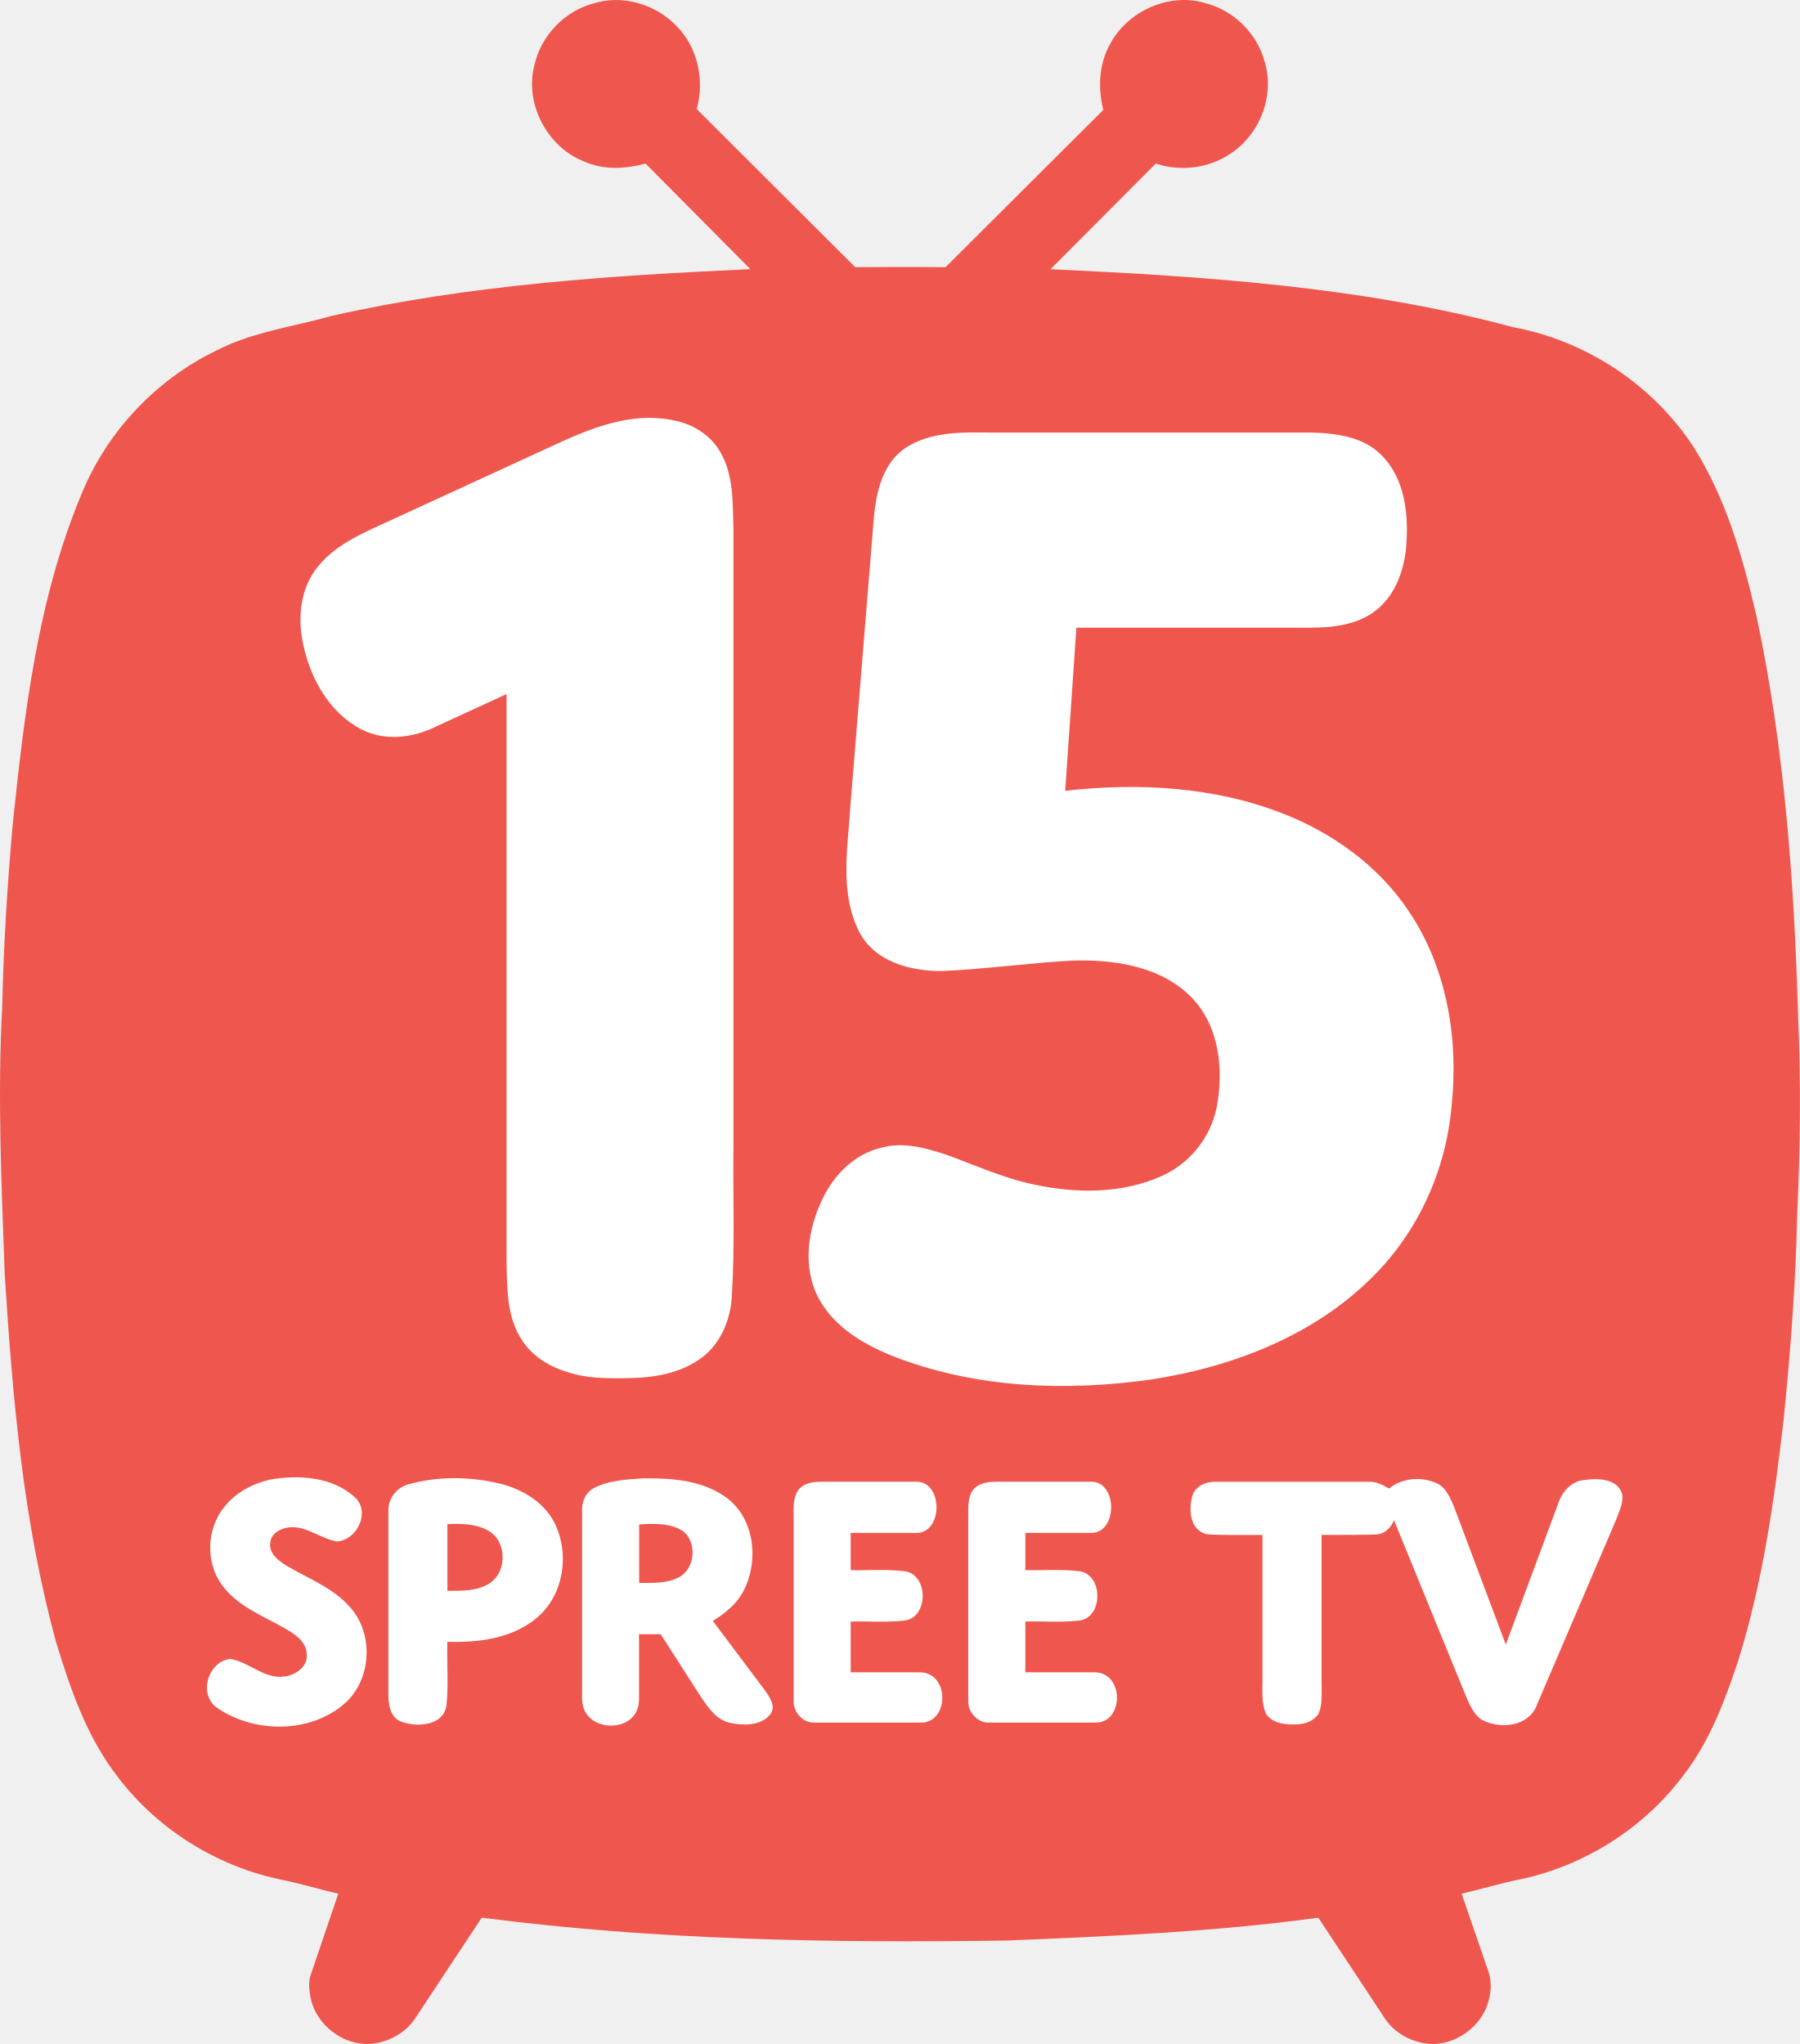
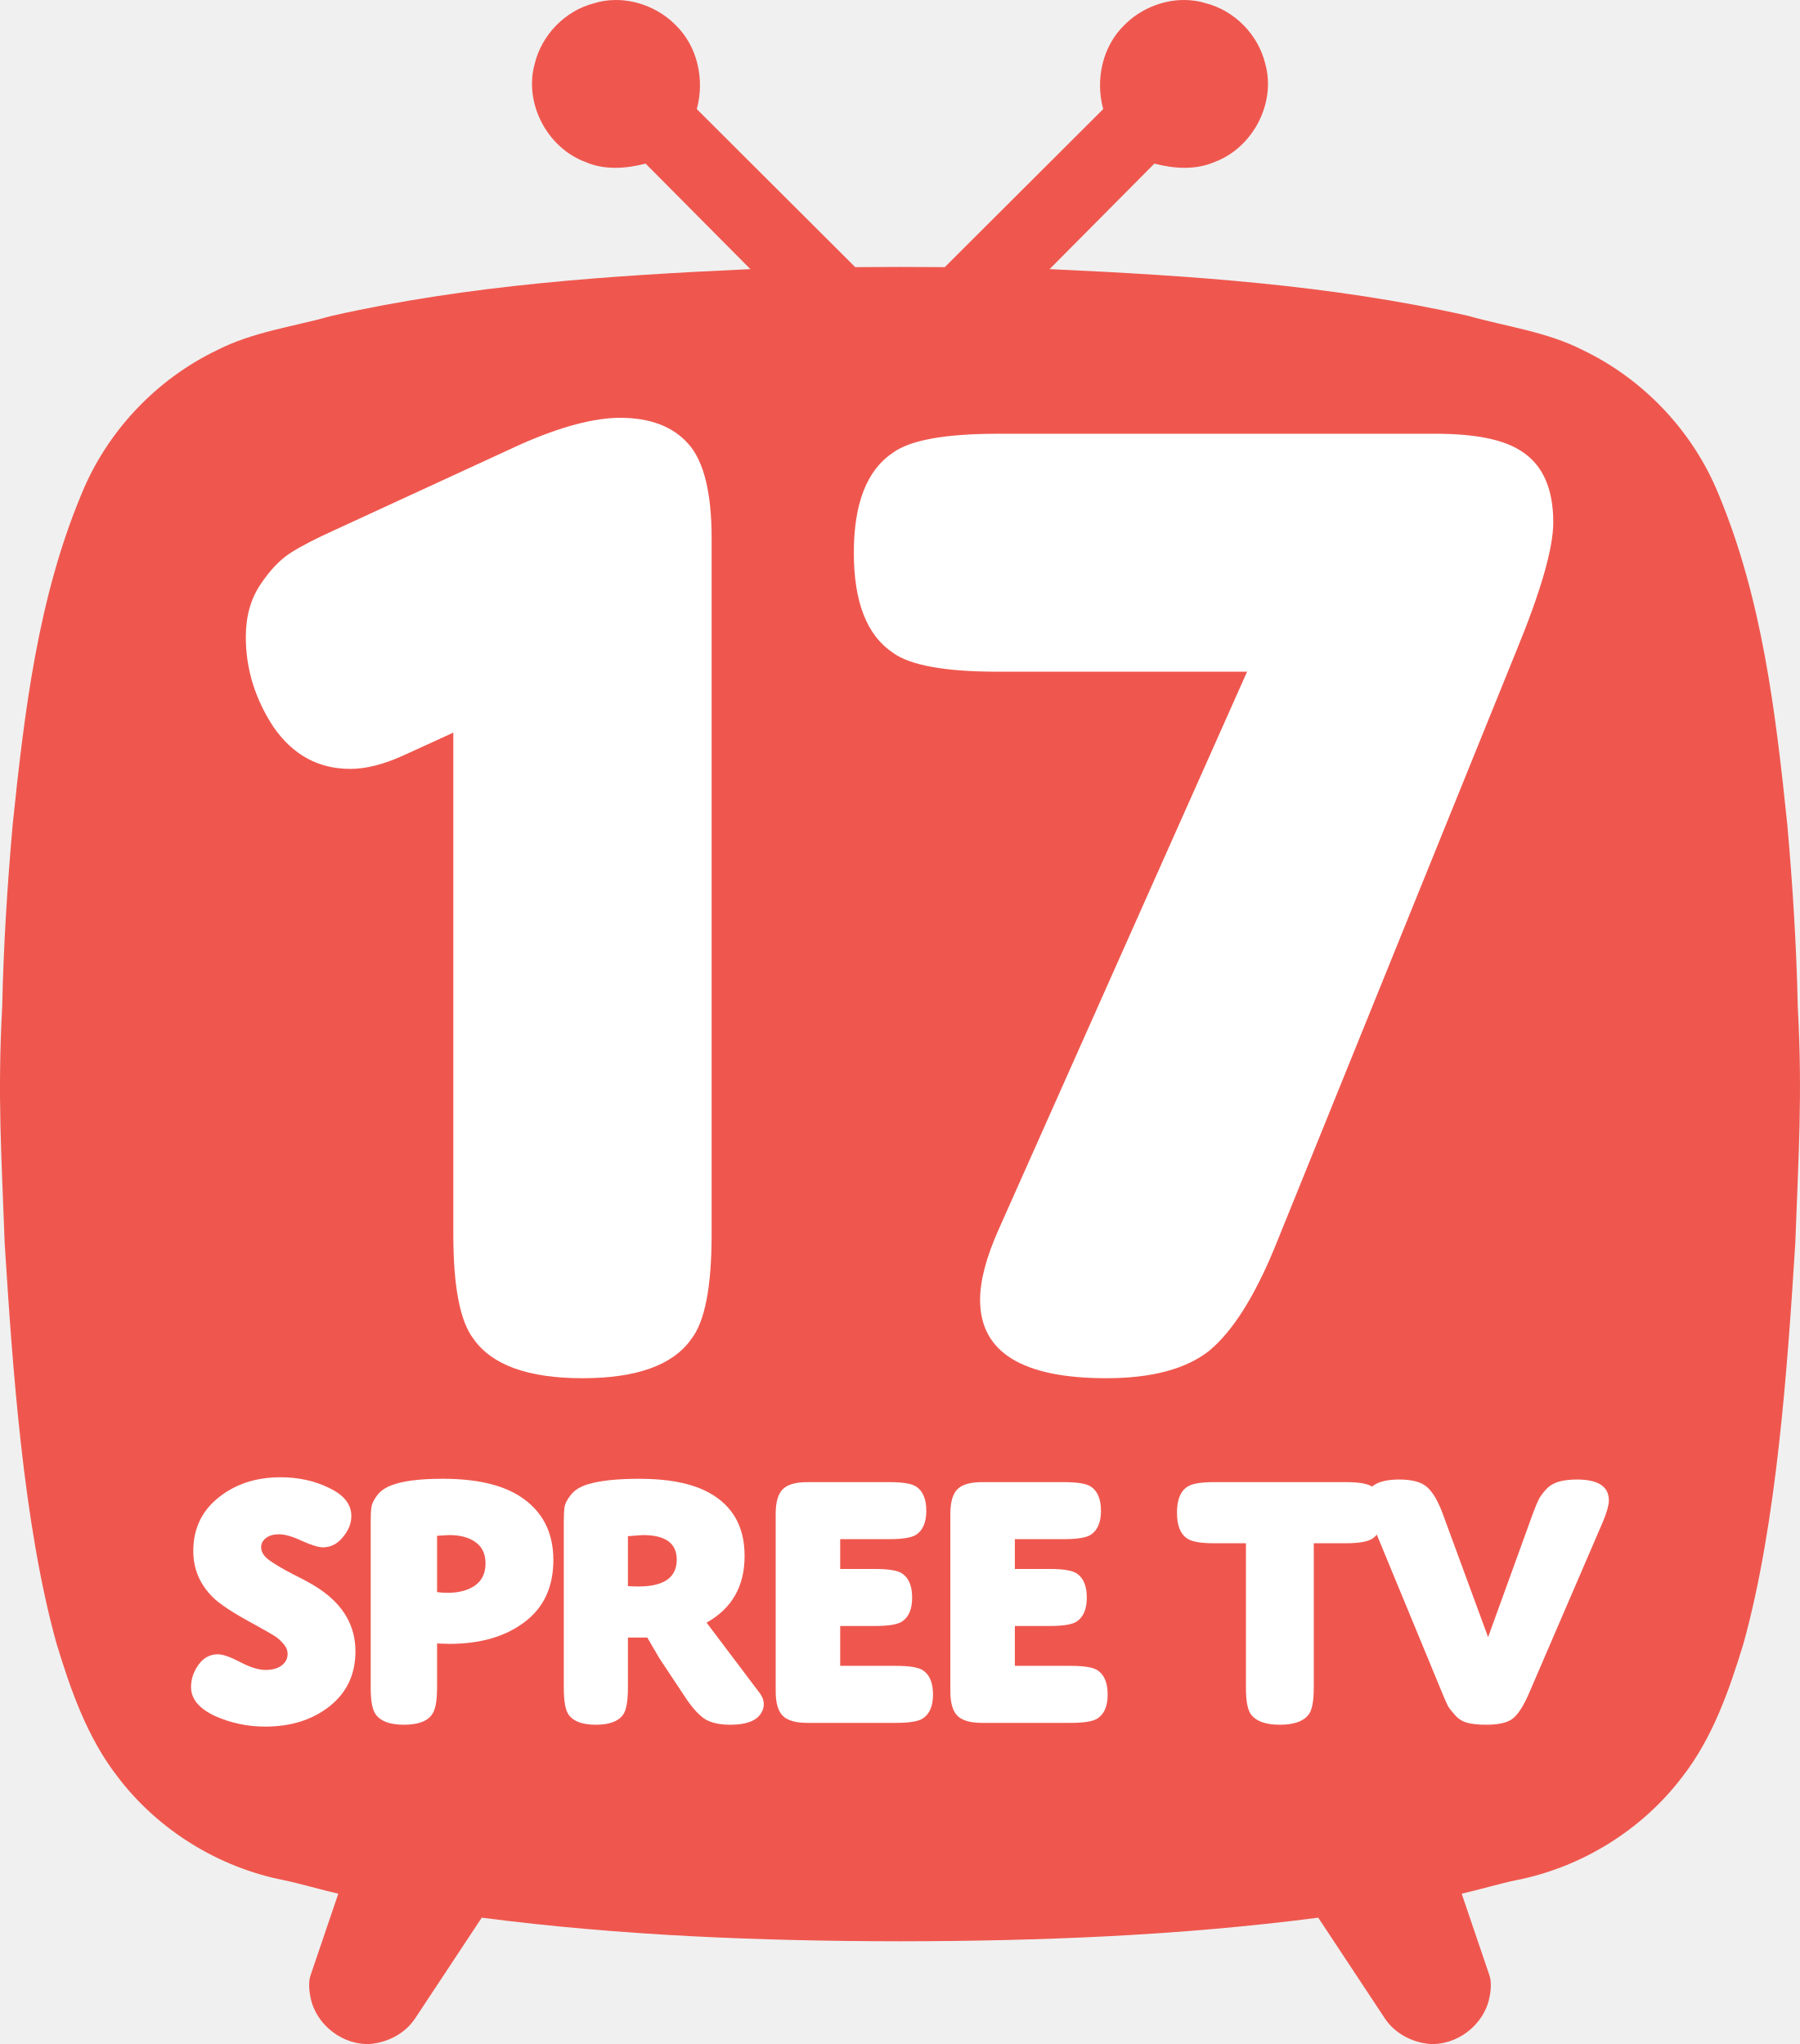
- <svg xmlns="http://www.w3.org/2000/svg" width="470.02pt" height="533.89pt" version="1.1" viewBox="0 0 470.02 533.89">
-   <path d="m155.08 0.87c7.41-2.32 15.91 0.19 21.31 5.65 5.79 5.59 7.65 14.33 5.56 21.98l41.37 41.28c7.86-0.06 15.73-0.08 23.59 0.01l41.19-41.08c-1.39-5.66-1.18-11.82 1.68-17.01 4.56-8.83 15.68-13.86 25.24-10.8 7.21 1.9 13.17 7.83 15.16 15.01 2.82 8.88-1.14 19.21-8.9 24.25-5.67 3.83-13 4.7-19.47 2.56l-27.48 27.59c40.52 1.9 81.44 4.57 120.79 15.15 19.08 3.53 36.53 15.06 47.14 31.32 8.49 13.44 12.9 28.99 16.46 44.35 7.33 34.43 9.84 69.69 10.84 104.81 0.75 17.02 0.54 34.06-0.25 51.07-0.36 17.97-1.74 35.9-3.55 53.78-2.43 21.24-5.49 42.57-11.88 63.03-3.4 10.21-7.24 20.51-13.76 29.19-10.32 14.14-26 24.24-43.12 27.86-5.16 1.02-10.19 2.59-15.32 3.75l7.192 20.944c0.562 2.098 0.514 4.582-0.058 6.698-1.629 6.919-8.693 12.211-15.884 11.579-4.47-0.5-8.77-2.81-11.29-6.6l-17.38-26.34c-26.91 3.67-54.05 4.84-81.15 5.96-45.83 0.67-91.81-0.06-137.31-5.97l-17.48 26.44c-2.53 3.73-6.8 6.01-11.23 6.51-7.331 0.645-14.522-4.858-15.97-11.975-0.43-1.976-0.545-4.036-0.121-5.62l7.341-21.615c-4.78-1.09-9.47-2.53-14.26-3.54-17.04-3.35-32.78-13.08-43.29-26.91-8.01-10.27-12.35-22.78-16.09-35.1-8.64-31.31-11.41-63.84-13.46-96.13-0.85-23.32-1.92-46.68-0.66-70.02 0.34-15.86 1.33-31.69 2.73-47.49 3.04-29.2 6.53-58.96 17.93-86.28 6.62-16.36 19.49-30.03 35.4-37.67 9.4-4.83 19.98-6.15 30.04-8.99 35.84-8.1 72.66-10.52 109.27-12.2l-27.36-27.56c-5.21 1.34-10.81 1.75-15.85-0.48-9.89-3.73-15.96-15.35-13.11-25.57 1.8-7.54 7.93-13.87 15.45-15.82" fill="#ef574e" />
-   <g transform="translate(-148.99 -17.07)" fill="#fff">
-     <path d="m294.08 133.15c9.35-4.33 19.7-8.41 30.17-6.41 5.15 0.82 10.08 3.68 12.74 8.25 3.58 5.99 3.305 13.22 3.525 19.95v162.04c-0.14 12.67 0.365 25.36-0.385 38.02-0.21 6.67-3.04 13.58-8.78 17.32-5.962 3.995-13.12 4.76-20.171 4.745-6.938 0.059-10.669-0.406-15.216-1.993-4.156-1.479-7.919-3.903-10.444-7.622-4.33-6.22-4.12-14.18-4.25-21.43v-147.67l-19.67 9.07c-5.73 2.52-12.56 3.1-18.25 0.15-8.4-4.36-13.4-13.41-15.22-22.42-1.48-6.85-0.68-14.6 3.92-20.15 5-6.16 12.64-9.07 19.63-12.34z" />
-     <path d="m385.25 134.2c6.34-4.31 14.37-4.24 21.74-4.15h84.02c6.6 0.15 14.01 0.98 18.84 6.02 5.86 5.94 6.95 14.9 6.4 22.87-0.39 6.68-2.8 13.77-8.37 17.88-4.82 3.55-11.07 4.21-16.88 4.2h-60.93l-2.92 42.61c18.89-2.13 38.53-1.14 56.41 5.78 13.27 5.08 25.39 13.77 33.32 25.69 9.98 14.79 13.03 33.4 11.16 50.91-1.44 16.62-8.69 32.74-20.56 44.51-15.32 15.38-36.48 23.54-57.62 26.83-22.18 3.18-45.45 2.37-66.58-5.62-8.04-3.07-16.21-7.64-20.46-15.45-4.42-8.22-2.91-18.29 1.1-26.36 3-6.1 8.26-11.4 15.02-13.02 5.8-1.67 11.86-0.02 17.38 1.87 7.49 2.72 14.81 6.05 22.65 7.69 10.99 2.36 22.92 2.49 33.33-2.2 7.28-3.2 12.75-9.98 14.37-17.76 1.93-9.84 0.8-21.2-6.39-28.76-8.01-8.31-20.33-10.11-31.35-9.77-11.32 0.65-22.58 2.22-33.91 2.73-8.12 0.08-17.51-2.35-21.58-10.09-5.38-10.44-2.98-22.53-2.33-33.71l6.1-74.93c0.63-6.52 2.31-13.81 8.04-17.77z" />
-     <path d="m219.45 403.55c7.53-1.33 16.45-0.78 22.3 4.7 4.01 3.86 0.46 11.05-4.72 11.45-4.2-0.66-7.71-3.91-12.08-3.74-2.31 0.14-5.2 1.44-5.38 4.07-0.43 2.88 2.23 4.74 4.37 6.08 5.57 3.31 11.95 5.64 16.34 10.63 6.23 6.77 5.83 18.34-0.72 24.76-8.9 8.38-23.86 8.48-33.73 1.76-5.14-3.3-2.65-12.18 3.22-12.88 4.93 0.73 8.82 5.24 14.07 4.6 3-0.31 6.38-2.55 5.96-5.95-0.16-3.42-3.49-5.37-6.14-6.89-5.68-3.13-12.1-5.7-16.04-11.13-4.33-5.94-3.93-14.79 0.74-20.43 2.94-3.67 7.28-5.96 11.81-7.03z" />
-     <path d="m255.74 404.75c7.74-2.17 16.04-2 23.83-0.16 5.61 1.43 11.15 4.6 14 9.83 4.35 8.17 2.74 19.48-4.63 25.41-6.41 5.25-15.11 6.33-23.13 6.08-0.16 5.55 0.33 11.14-0.24 16.67-0.83 5.26-7.49 5.65-11.55 4.28-3.31-1.04-3.68-4.97-3.61-7.91v-47.03c-0.16-3.32 2.1-6.36 5.33-7.17m10.08 10.41v17.44c3.65-0.04 7.62 0.13 10.84-1.87 4.7-2.8 4.79-10.64 0.24-13.61-3.29-2.07-7.33-2.11-11.08-1.96z" />
-     <path d="m303.97 405.81c3.95-2.12 8.59-2.28 12.96-2.6 7.46-0.09 15.6 0.48 21.8 5.08 7.49 5.56 8.5 16.87 4.22 24.69-1.77 3.24-4.74 5.55-7.81 7.48l13.49 17.99c1.31 1.83 3.18 4.38 1.38 6.54-2.36 2.82-6.68 2.81-10 2.16-3.86-0.62-6.14-4.09-8.14-7.09l-10.36-16.14h-5.65v17.09c-0.056 4.562-3.532 6.778-7.367 6.778-3.685 0-7.387-2.31-7.493-6.778v-49.08c-0.19-2.4 0.8-4.91 2.97-6.12m11.925 9.44v15.28c3.43-0.02 7.015 0.19 10.175-1.37 4.35-2.1 5.03-8.75 1.57-11.94-3.36-2.43-7.815-2.2-11.745-1.97z" />
-     <path d="m562.8 403.64c3.44-0.51 8.73-0.37 9.8 3.78 0.35 2.3-0.86 4.5-1.6 6.62l-20.66 48.31c-2.1 5.76-9.69 6.5-14.47 3.88-2.11-1.43-3.08-3.89-4.07-6.11l-18.81-46.01c-0.672 1.979-2.554 3.77-4.84 3.77-1.05 0.096-9.275 0.11-14.055 0.11v37.85c0 3.104 0.318 7.152-1.025 9.219-1.748 2.032-3.798 2.438-6.478 2.438-2.727 0-5.525-0.526-7.052-2.837-1.13-2.73-0.885-5.734-0.885-8.68v-37.98c-4.822 0-13.744 0.066-14.705-0.24-4.4-1.2-4.65-6.73-3.48-10.32 1.02-2.54 3.89-3.47 6.43-3.33h39.21c2.05-0.19 3.87 0.77 5.59 1.76 3.56-2.86 8.69-3.21 12.76-1.24 2.17 1.19 3.19 3.6 4.13 5.77l13.61 36.23 13.66-36.77c1.02-3.12 3.45-5.98 6.94-6.22z" />
-     <path d="m403.63 405.64c1.633-1.381 3.718-1.543 5.79-1.555h24.53c6.9 0 6.956 13.375 0 13.375h-17.205v9.73c4.64 0.1 9.315-0.28 13.945 0.26 6.51 0.7 6.48 12.43-0.12 12.93-4.59 0.5-9.225 0.11-13.825 0.23v13.264h17.996c7.899 0 7.745 13.092 0.452 13.136h-28.313c-2.94-0.14-5.275-3.05-5.045-5.95v-47.11c0-2.999-0.303-6.368 1.795-8.31z" />
-     <path d="m358.02 405.64c1.633-1.381 3.718-1.543 5.79-1.555h24.53c6.9 0 6.956 13.375 0 13.375h-17.205v9.73c4.64 0.1 9.315-0.28 13.945 0.26 6.51 0.7 6.48 12.43-0.12 12.93-4.59 0.5-9.225 0.11-13.825 0.23v13.264h17.996c7.899 0 7.745 13.092 0.452 13.136h-28.313c-2.94-0.14-5.275-3.05-5.045-5.95v-47.11c0-2.999-0.303-6.368 1.795-8.31z" />
+ <svg xmlns="http://www.w3.org/2000/svg" width="528.22pt" height="599.99pt" version="1.1" viewBox="0 0 528.22 599.99">
+   <path d="m180.68 1.0269e-4c-2.161 0.006-4.321 0.319-6.403 0.971-8.451 2.192-15.34 9.305-17.363 17.779-3.203 11.485 3.619 24.544 14.733 28.736 5.664 2.506 11.957 2.045 17.813 0.539l30.749 30.973c-41.143 1.888-82.523 4.608-122.8 13.711-11.306 3.192-23.195 4.675-33.759 10.103-17.88 8.586-32.344 23.95-39.784 42.335-12.812 30.703-16.734 64.147-20.15 96.962-1.573 17.756-2.687 35.546-3.069 53.37-1.416 26.23-0.213 43.526 0.743 69.734 2.304 36.288 5.416 81.803 15.126 116.99 4.203 13.846 9.08 27.905 18.082 39.447 11.811 15.542 29.5 26.477 48.65 30.242 5.383 1.135 10.655 2.754 16.027 3.978l-8.25 24.292c-0.477 1.78-0.347 4.096 0.136 6.316 1.627 7.998 9.708 14.182 17.947 13.458 4.979-0.562 9.777-3.124 12.62-7.315l19.645-29.714c40.69 5.285 81.72 6.878 122.74 6.932 41.016-0.053 82.047-1.646 122.74-6.932l19.645 29.714c2.843 4.192 7.641 6.753 12.62 7.315 8.239 0.725 16.32-5.46 17.947-13.458 0.483-2.221 0.613-4.536 0.136-6.316l-8.25-24.292c5.372-1.225 10.644-2.844 16.027-3.978 19.15-3.765 36.839-14.699 48.65-30.242 9.002-11.542 13.879-25.601 18.082-39.447 9.71-35.187 12.822-80.701 15.126-116.99 0.955-26.208 2.159-43.504 0.743-69.734-0.382-17.824-1.496-35.614-3.069-53.37-3.416-32.816-7.339-66.26-20.15-96.962-7.44-18.386-21.904-33.749-39.784-42.335-10.564-5.428-22.453-6.911-33.759-10.103-40.278-9.103-81.658-11.823-122.8-13.711l30.748-30.973c5.855 1.506 12.148 1.967 17.812-0.539 11.115-4.192 17.936-17.25 14.733-28.736-2.023-8.474-8.912-15.587-17.363-17.779-2.082-0.652-4.242-0.965-6.403-0.971-6.484-0.019-12.994 2.718-17.546 7.32-6.507 6.282-8.598 16.104-6.249 24.702l-46.493 46.392c-4.379-0.033-8.76-0.056-13.141-0.057-4.381 0.002-8.763 0.024-13.141 0.057l-46.493-46.392c2.349-8.597 0.258-18.419-6.249-24.702-4.551-4.602-11.062-7.339-17.546-7.32z" fill="#ef574e" stroke-width="1.124" />
+   <g transform="matrix(1.1238 0 0 1.1238 -3.9766 -.0032953)" fill="#fff">
+     <path d="m71.728 404.17q0 1.752 2.044 3.31 2.142 1.558 6.425 3.796 4.38 2.142 6.814 3.796 9.345 6.327 9.345 16.256 0 9.053-6.814 14.407-6.717 5.256-16.743 5.256-7.009 0-13.239-2.823-6.133-2.92-6.133-7.495 0-3.115 1.947-5.841t5.062-2.726q1.947 0 5.841 2.044t6.619 2.044q2.628 0 4.186-1.168t1.558-3.018q0-1.46-1.168-2.726-1.168-1.363-2.531-2.142-1.266-0.779-3.894-2.239-8.177-4.38-11.194-7.009-5.841-5.256-5.841-12.752 0-8.664 6.522-13.92 6.619-5.354 16.256-5.354 7.106 0 12.752 2.823 5.743 2.726 5.743 7.301 0 2.92-2.239 5.549-2.142 2.628-5.159 2.628-1.752 0-5.451-1.655-3.699-1.752-6.035-1.752-2.142 0-3.407 0.973-1.266 0.973-1.266 2.434z" style="white-space:pre" />
+     <path d="m148.04 407.48q0 10.61-7.593 16.256-7.495 5.646-19.566 5.646l-3.212-0.097v11.584q0 5.256-1.363 7.009-1.849 2.628-7.301 2.628-5.354 0-7.301-2.628-1.363-1.752-1.363-7.009v-43.61q0-2.336 0.195-3.602 0.195-1.363 1.46-3.018 1.266-1.752 3.894-2.726 4.38-1.655 13.239-1.655 12.752 0 19.858 4.38 9.053 5.646 9.053 16.84zm-30.371-6.327v14.699q1.168 0.195 2.726 0.195 4.38 0 7.106-1.849 2.823-1.947 2.823-5.841 0-3.699-2.628-5.549-2.531-1.849-6.911-1.849z" style="white-space:pre" />
+     <path d="m167.51 427.73v13.141q0 5.256-1.266 7.009-1.849 2.628-7.106 2.628t-7.106-2.628q-1.266-1.752-1.266-7.009v-43.512q0-2.434 0.195-3.699 0.195-1.363 1.655-3.212 1.46-1.849 4.38-2.726 4.673-1.46 13.531-1.46 10.416 0 16.743 2.92 10.708 4.965 10.708 17.23 0 11.876-9.929 17.424l13.433 17.814q2.628 3.115 0.681 6.035-1.947 2.823-7.885 2.823-4.478 0-6.911-1.655-2.434-1.752-4.965-5.646l-6.717-10.124-3.115-5.354zm0-26.477v13.044q1.363 0.097 2.726 0.097 10.026 0 10.026-7.009 0-6.425-8.858-6.425z" style="white-space:pre" />
+     <path d="m222.94 402.03v7.787h9.15q5.256 0 7.009 1.168 2.628 1.752 2.628 6.327 0 4.478-2.628 6.23-1.752 1.168-7.009 1.168h-9.15v10.416h14.601q5.256 0 7.009 1.168 2.628 1.752 2.628 6.327 0 4.478-2.628 6.23-1.752 1.168-7.009 1.168h-23.168q-4.575 0-6.425-1.849t-1.849-6.425v-46.335q0-4.575 1.849-6.425t6.425-1.849h21.415q5.256 0 7.009 1.168 2.628 1.752 2.628 6.327 0 4.478-2.628 6.23-1.752 1.168-7.009 1.168z" style="white-space:pre" />
+     <path d="m268.55 402.03v7.787h9.15q5.256 0 7.009 1.168 2.628 1.752 2.628 6.327 0 4.478-2.628 6.23-1.752 1.168-7.009 1.168h-9.15v10.416h14.601q5.256 0 7.009 1.168 2.628 1.752 2.628 6.327 0 4.478-2.628 6.23-1.752 1.168-7.009 1.168h-23.168q-4.575 0-6.425-1.849t-1.849-6.425v-46.335q0-4.575 1.849-6.425t6.425-1.849h21.415q5.256 0 7.009 1.168 2.628 1.752 2.628 6.327 0 4.478-2.628 6.23-1.752 1.168-7.009 1.168z" style="white-space:pre" />
+     <path d="m346.61 403.1v37.769q0 5.256-1.363 7.009-2.044 2.628-7.495 2.628t-7.495-2.628q-1.363-1.752-1.363-7.009v-37.769h-8.371q-5.256 0-7.009-1.266-2.628-1.752-2.628-6.717t2.628-6.717q1.752-1.266 7.009-1.266h34.459q5.256 0 7.009 1.266 2.628 1.752 2.628 6.717t-2.628 6.717q-1.752 1.266-7.009 1.266z" style="white-space:pre" />
+     <path d="m392.13 427.63 11.779-32.513q0.876-2.336 1.46-3.504 0.681-1.266 1.947-2.628t3.212-1.947q1.947-0.584 4.77-0.584 8.371 0 8.371 5.451 0 1.752-1.46 5.354l-19.371 44.972q-2.044 4.77-4.088 6.522t-7.106 1.752q-2.92 0-4.867-0.487-1.849-0.487-3.115-1.849t-1.947-2.434q-0.584-1.071-1.558-3.504l-18.495-44.778q-1.46-3.31-1.46-5.256 0-5.743 8.761-5.743 4.965 0 7.203 1.947t4.088 6.911z" style="white-space:pre" />
+   </g>
+   <g transform="matrix(14.195 0 0 14.195 -6939.2 -676.28)" fill="#fff" style="shape-inside:url(#rect855);white-space:pre" aria-label="17">
+     <path d="m503.56 58.772v14.4q0 1.62-0.42 2.16-0.57 0.81-2.25 0.81t-2.25-0.81q-0.42-0.54-0.42-2.16v-10.38l-1.05 0.48q-0.6 0.27-1.08 0.27-0.99 0-1.59-0.87-0.57-0.87-0.57-1.86 0-0.63 0.3-1.08t0.63-0.66 0.93-0.48l3.84-1.77q1.23-0.54 2.04-0.54 0.93 0 1.41 0.54t0.48 1.95z" />
+     <path d="m514.63 61.532h-5.16q-1.62 0-2.16-0.39-0.81-0.54-0.81-2.07t0.81-2.07q0.54-0.39 2.16-0.39h9.06q1.23 0 1.77 0.36 0.66 0.42 0.66 1.47 0 0.81-0.78 2.7l-4.98 12.3q-0.63 1.53-1.35 2.13-0.72 0.57-2.13 0.57-2.61 0-2.61-1.62 0-0.6 0.39-1.47z" />
  </g>
</svg>
